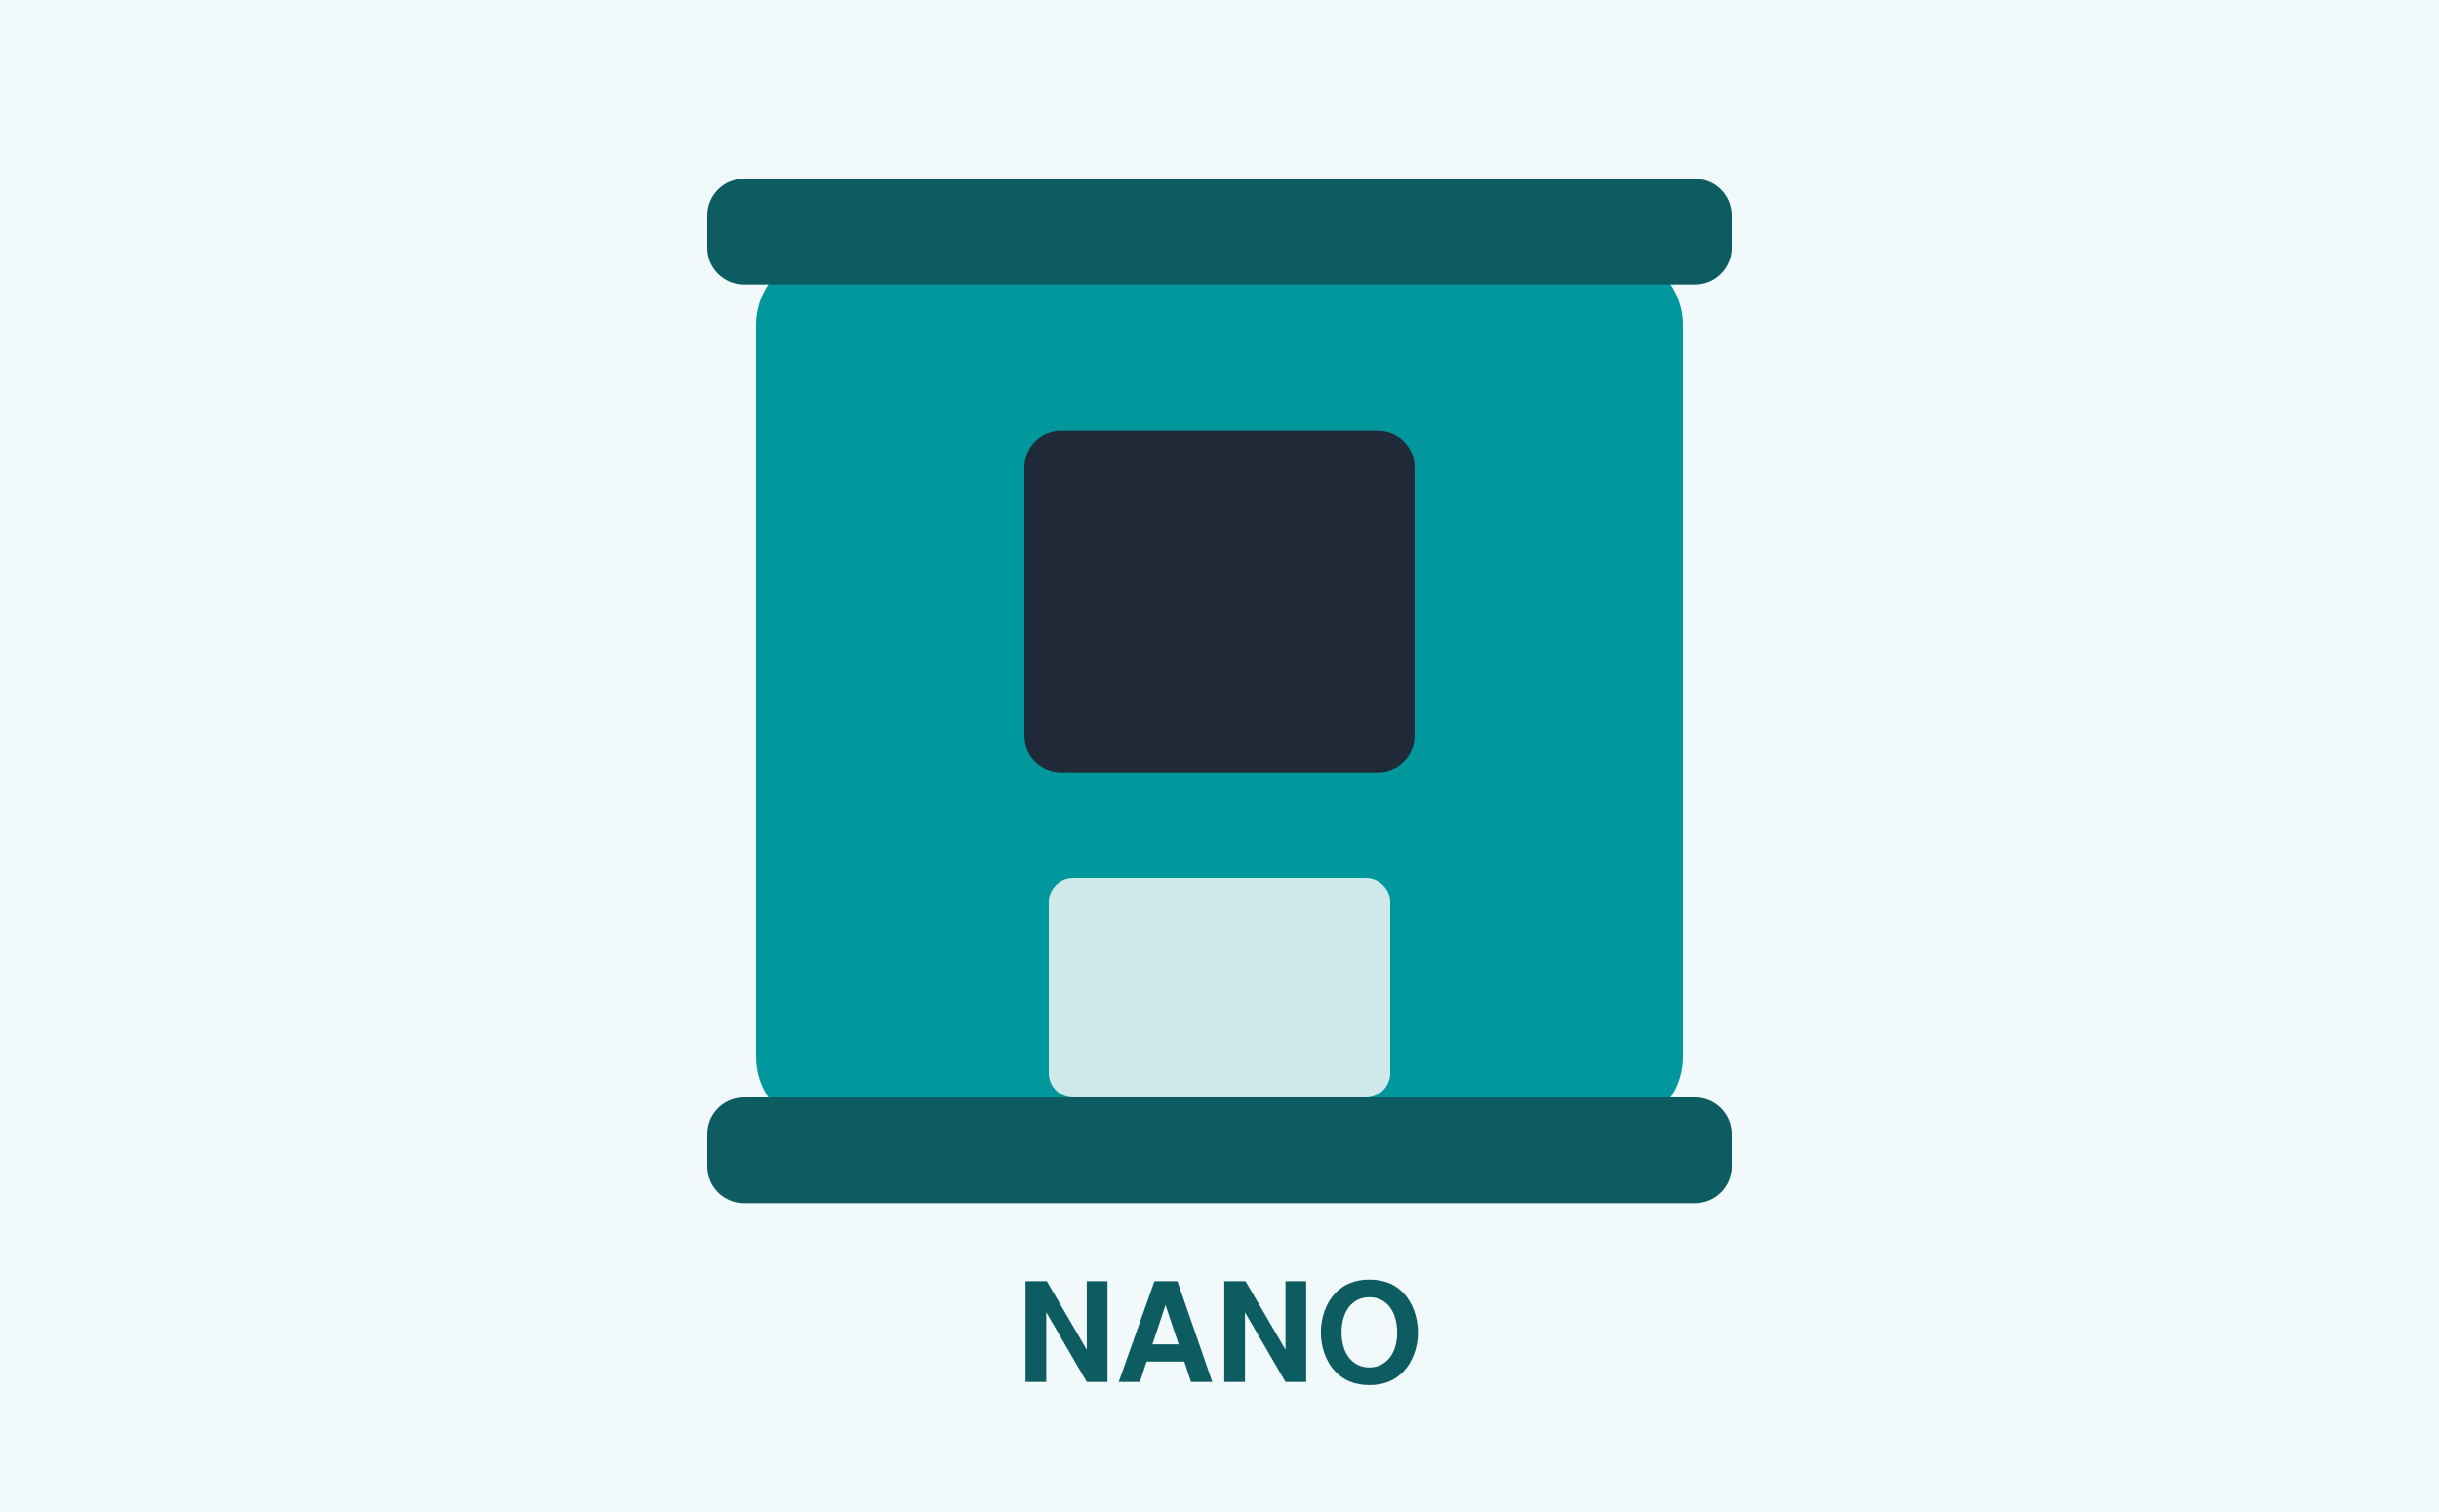
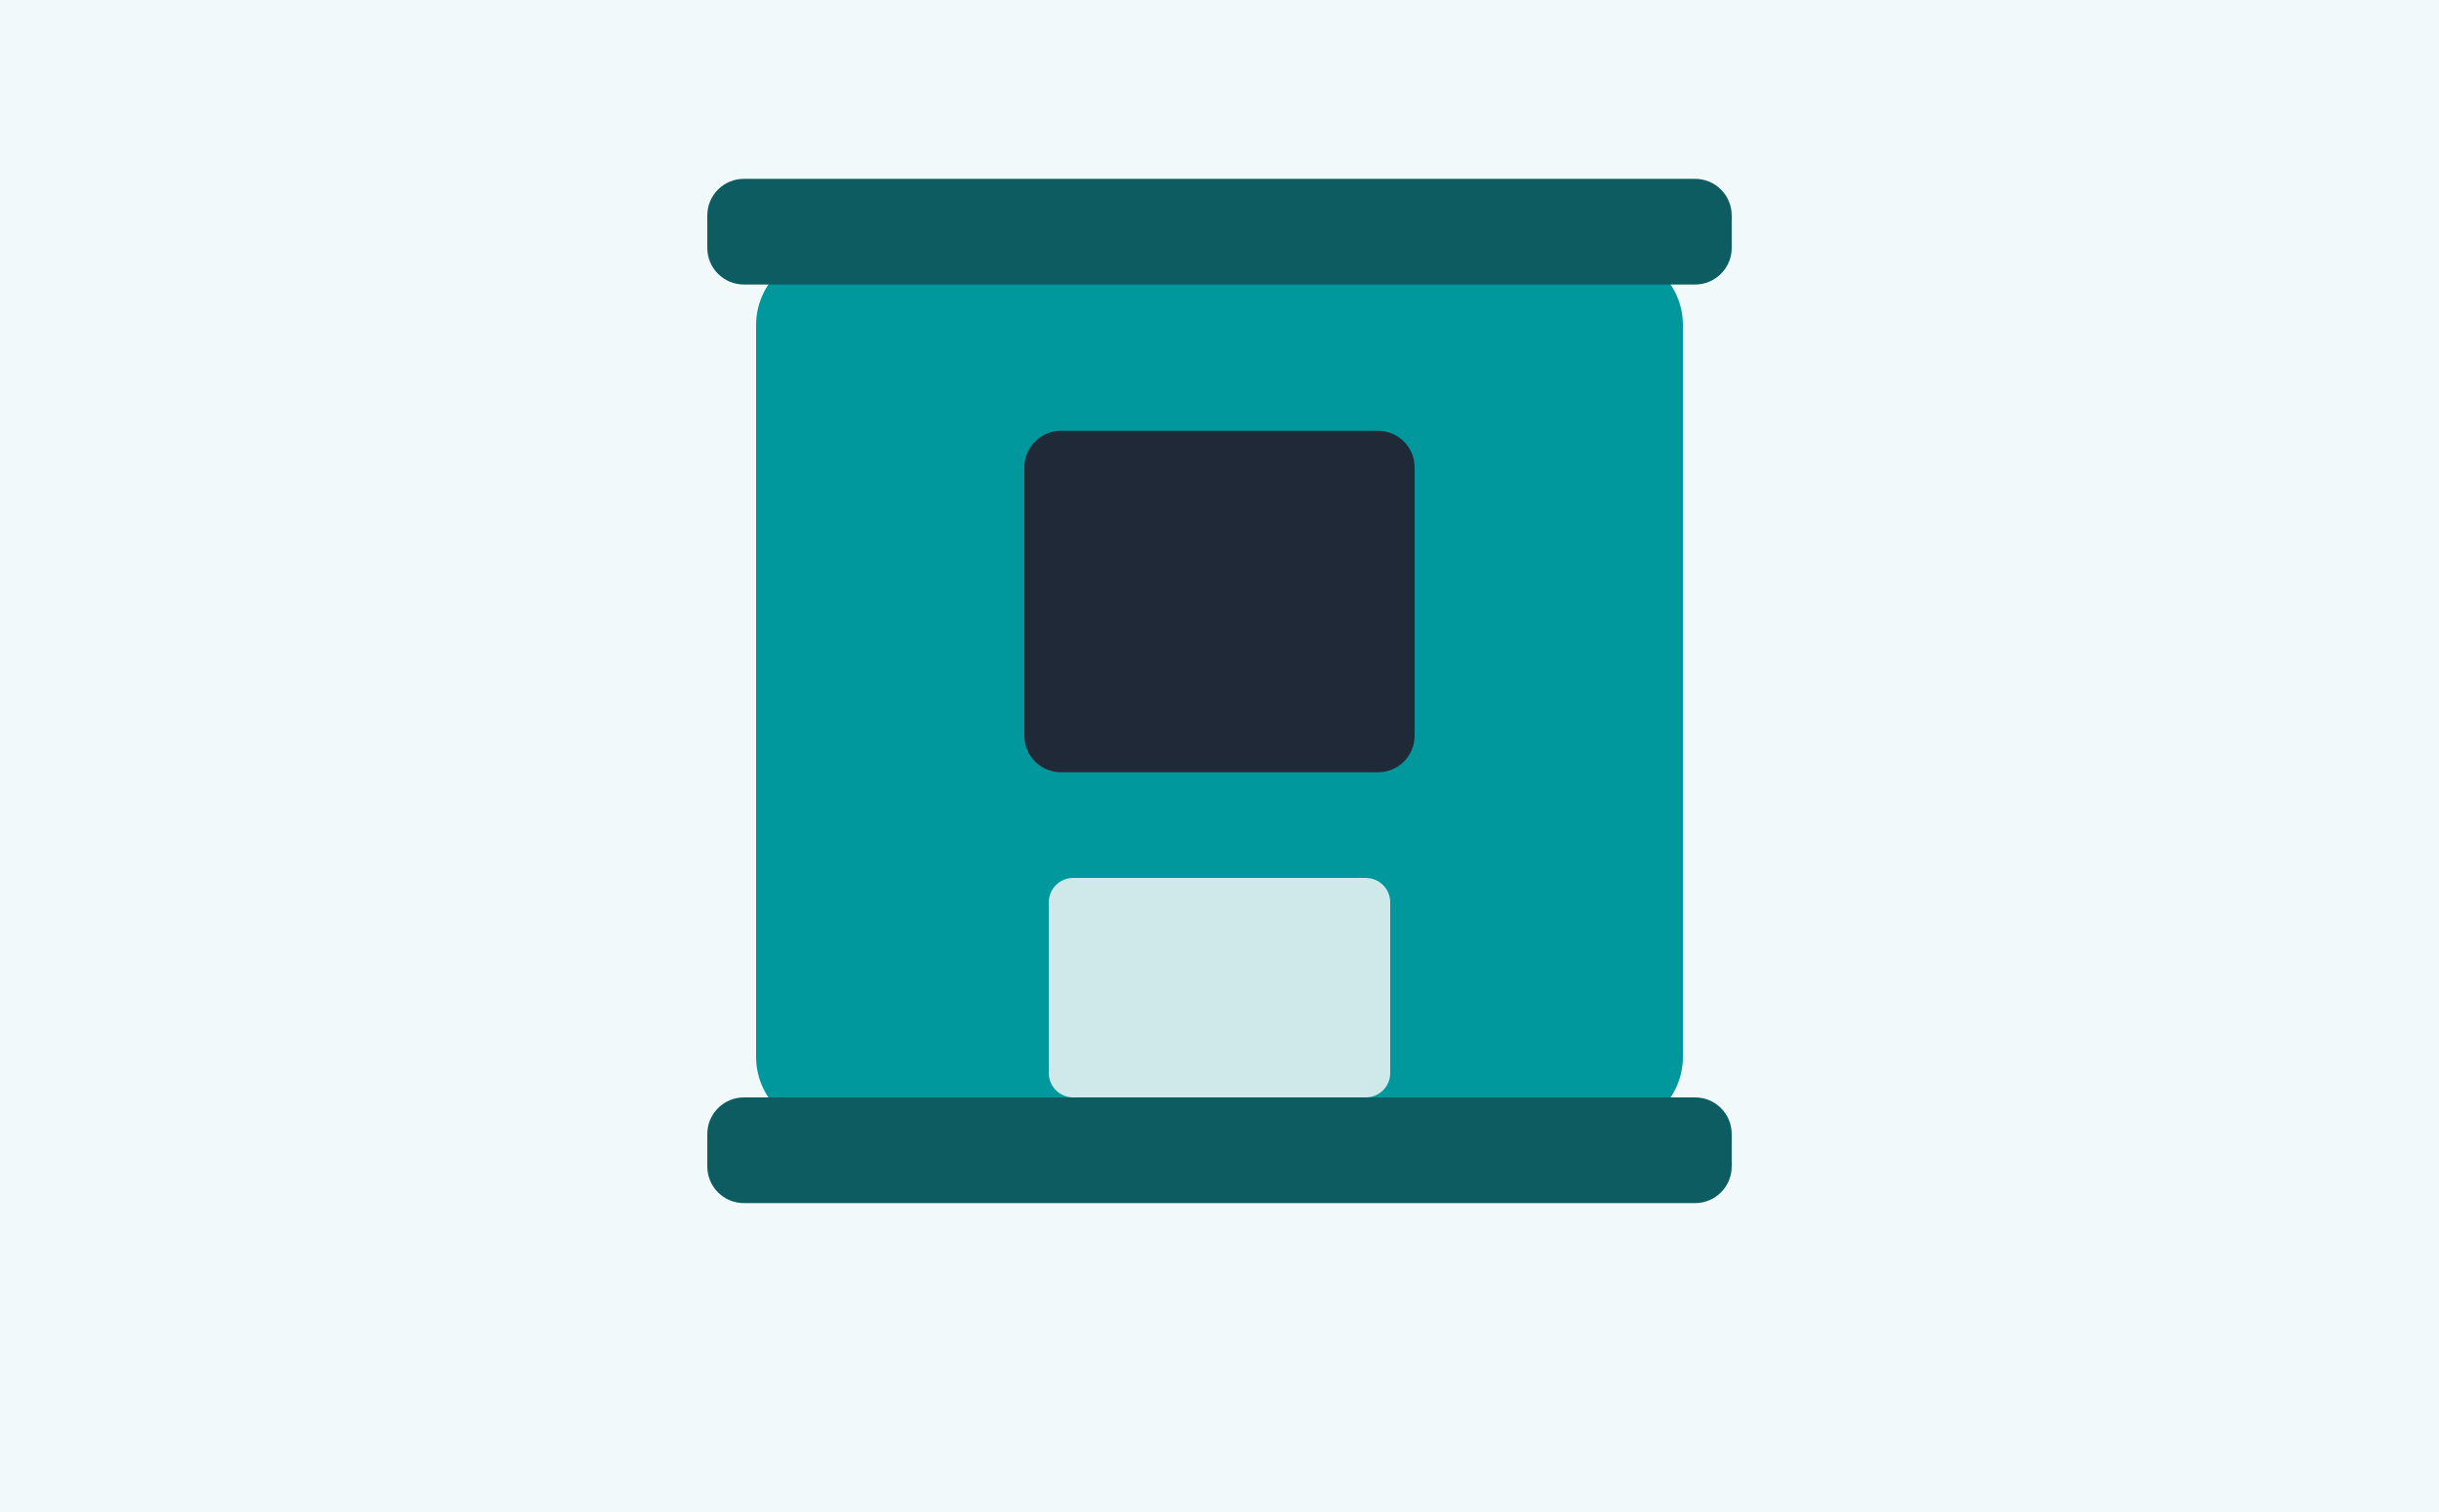
<svg xmlns="http://www.w3.org/2000/svg" width="600" height="372" viewBox="0 0 600 372">
  <rect width="600" height="372" fill="#f2f9fb" />
  <rect x="186" y="62" width="228" height="216" rx="18" fill="#00979d" />
  <rect x="174" y="44" width="252" height="26" rx="9" fill="#0c5c61" />
  <rect x="174" y="270" width="252" height="26" rx="9" fill="#0c5c61" />
  <rect x="252" y="106" width="96" height="84" rx="9" fill="#1f2937" />
  <rect x="258" y="216" width="84" height="54" rx="6" fill="#cfe9eb" />
-   <text x="300" y="340" font-family="Helvetica, Arial, sans-serif" font-size="34" font-weight="bold" fill="#0c5c61" text-anchor="middle">NANO</text>
</svg>
